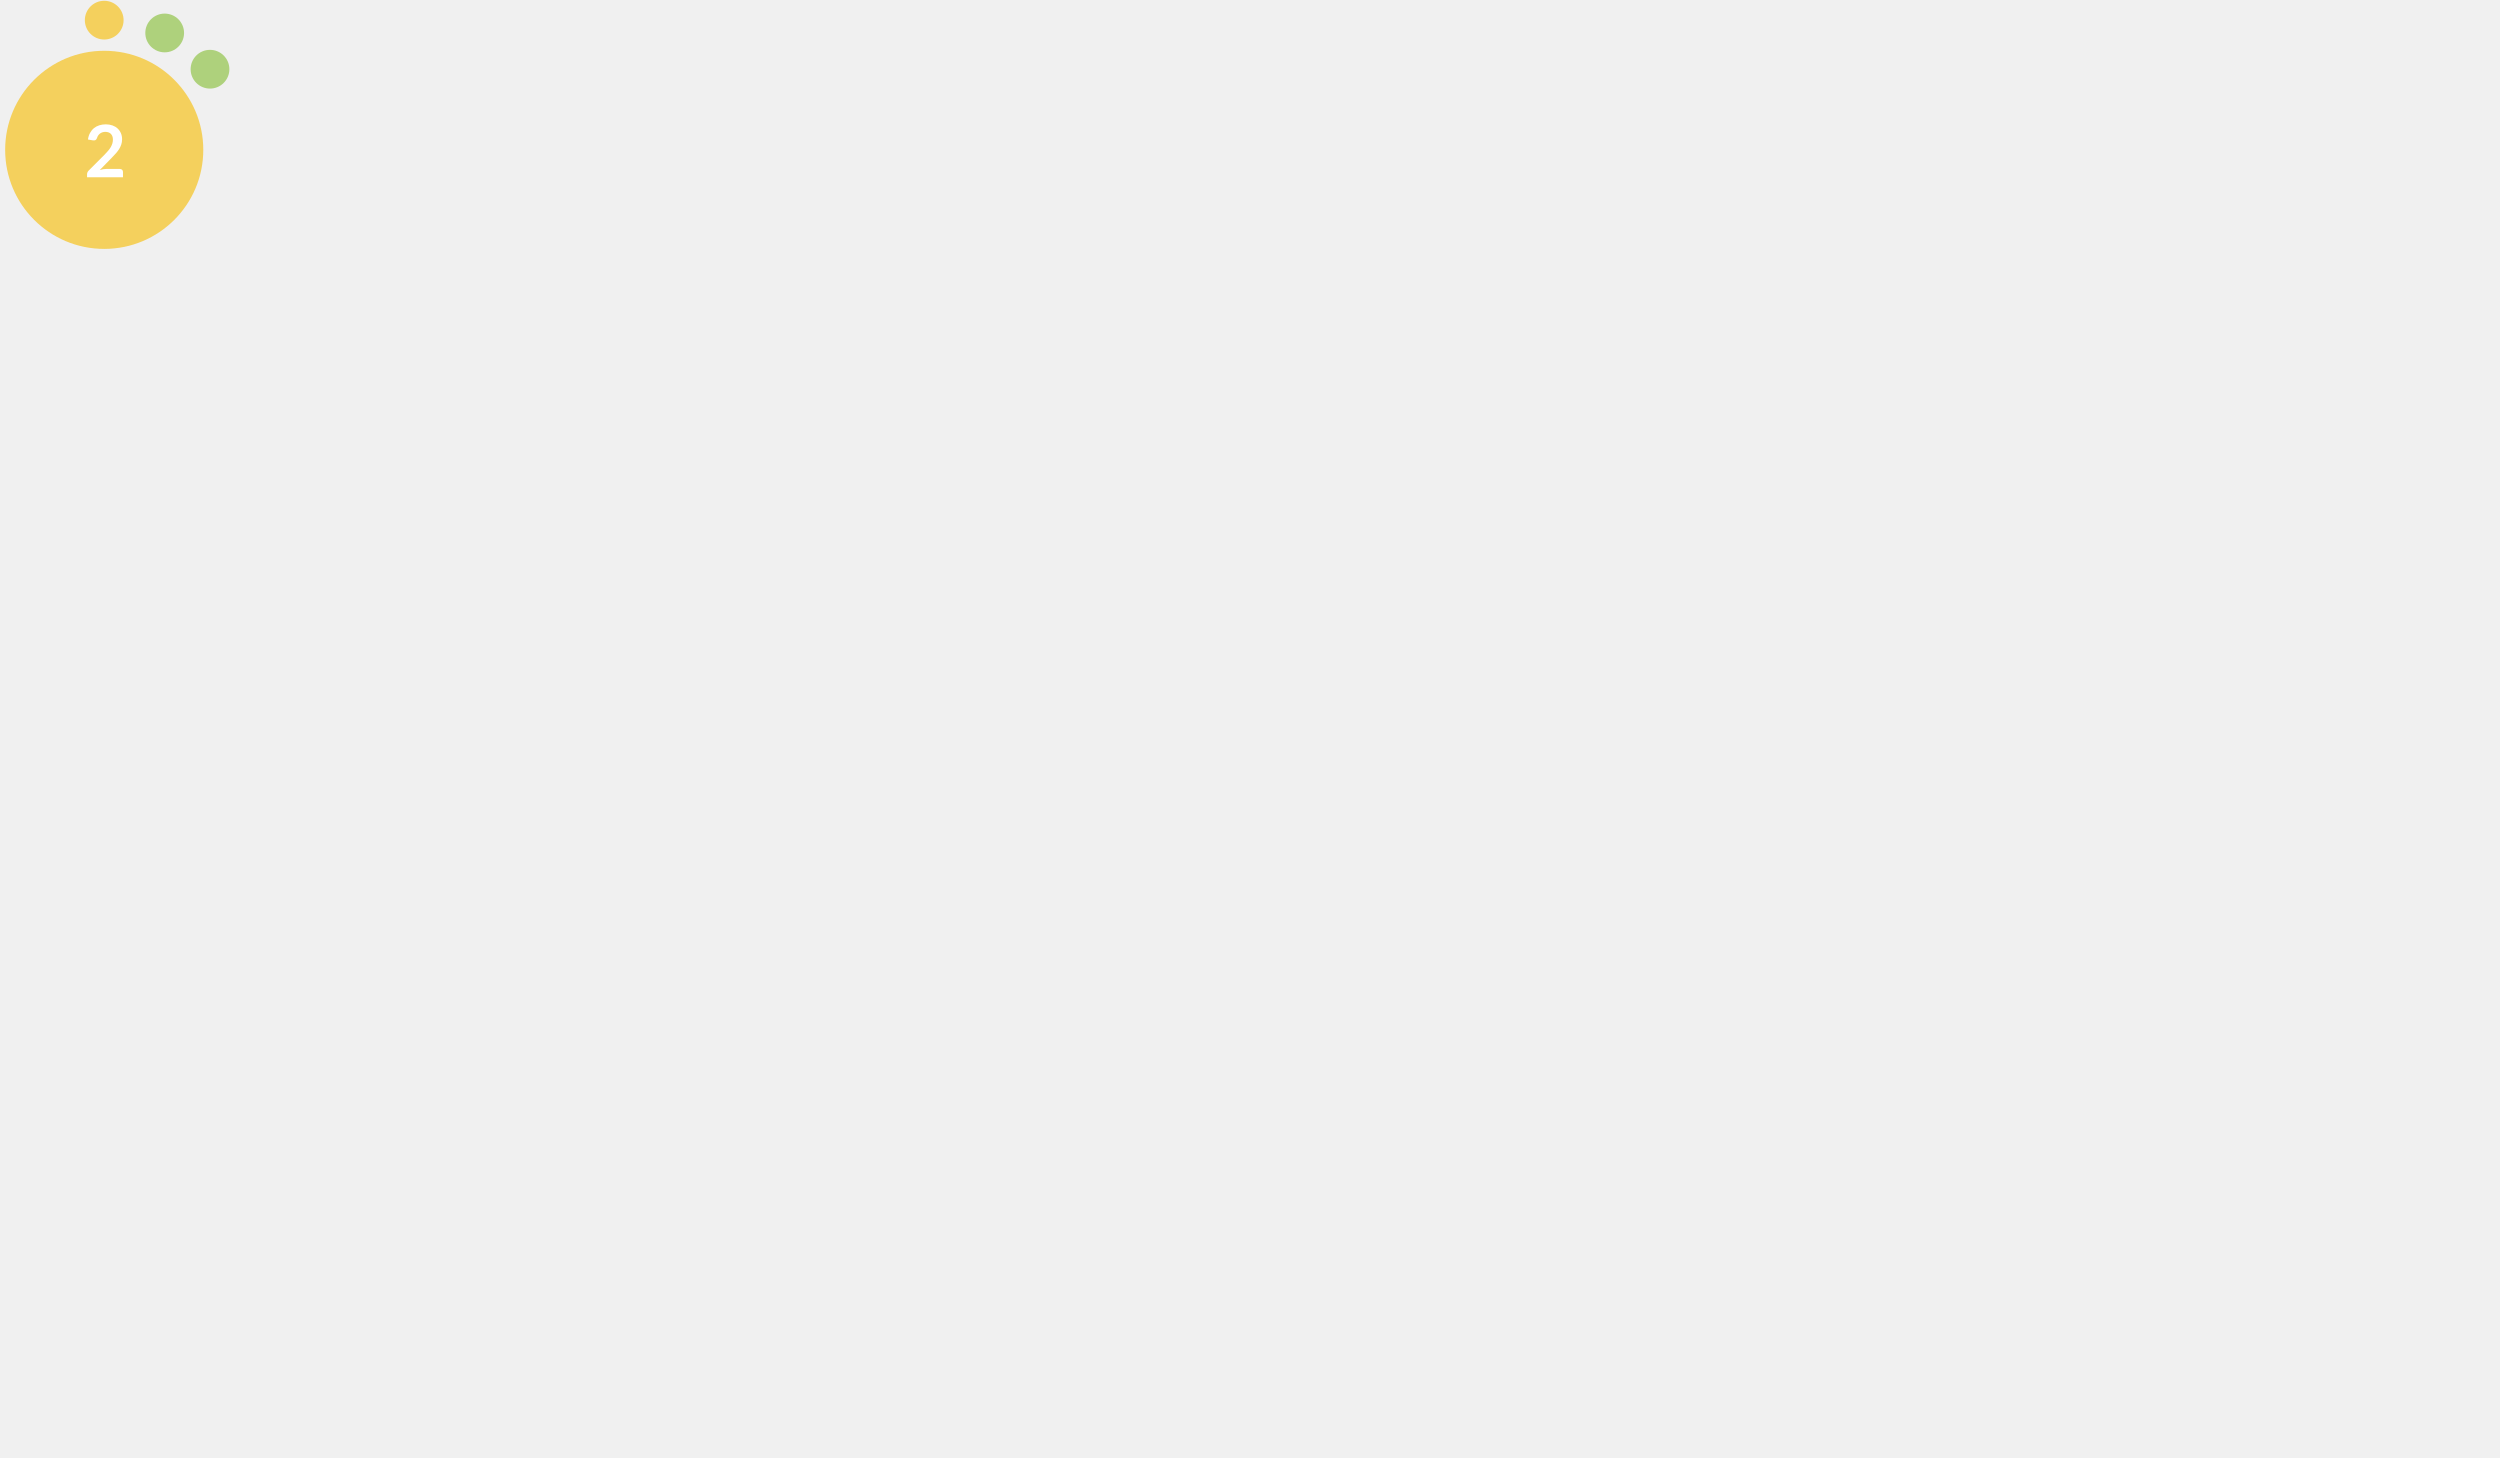
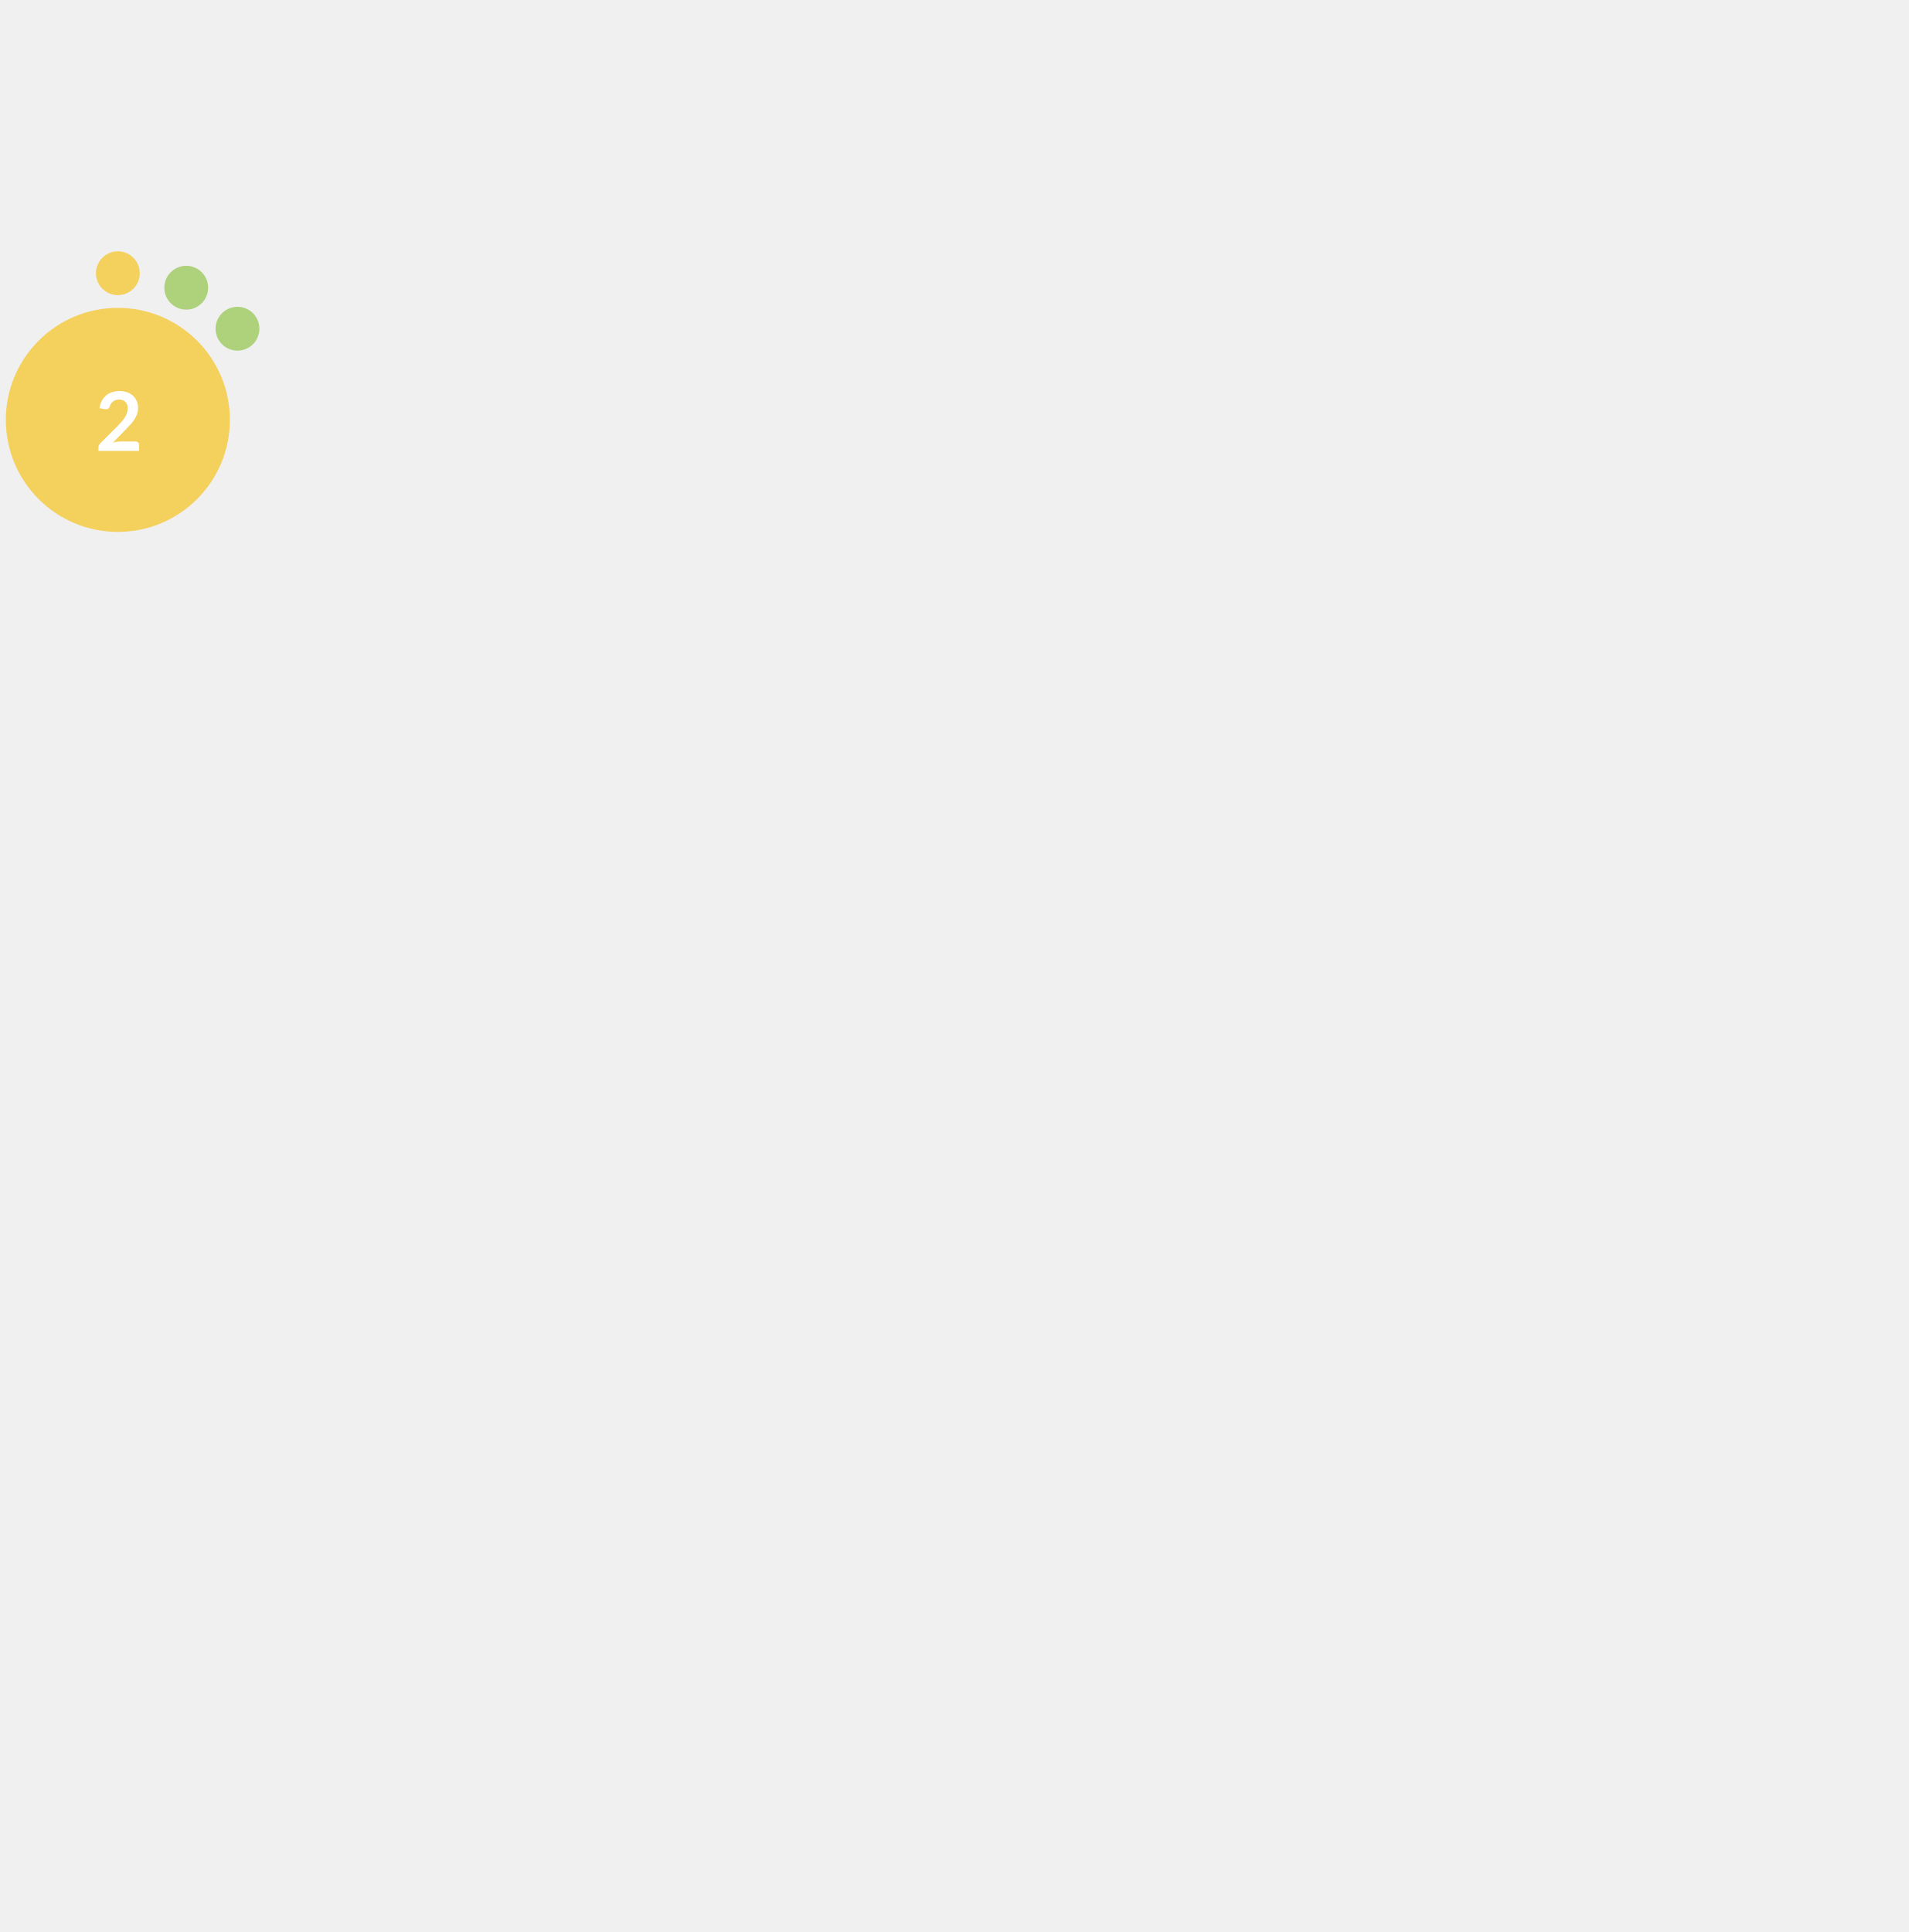
- <svg xmlns="http://www.w3.org/2000/svg" version="1.1" id="Layer_1" x="0px" y="0px" viewBox="0 0 1600 932.5" style="enable-background:new 0 0 0 0;" xml:space="preserve">
+ <svg xmlns="http://www.w3.org/2000/svg" version="1.1" id="Layer_1" x="0px" y="0px" width="360" height="364.5" viewBox="0 0 1080 810" style="enable-background:new 0 0 0 0;" xml:space="preserve">
  <style type="text/css">			.red{fill:#EE5A58;}		    .orange {fill:#F1A72E;}		    .green{fill:#AED17C;}			.yellow{fill:#F4D05D;}			.st2{fill:#FFFFFF;}			.st3{font-family:Lato-Bold, Lato;font-weight:700;}			.st4{font-size:46.339px;}		</style>
  <circle class="yellow" cx="66.7" cy="95.9" r="63.4" />
  <circle class="yellow" cx="66.7" cy="12.9" r="12.4" />
  <circle class="green" cx="105.4" cy="21.1" r="12.4" />
  <circle class="green" cx="134.4" cy="44.3" r="12.4" />
  <text transform="matrix(1 0 0 1 53.9507 113.4561)" class="st2 st3 st4">2</text>
</svg>
